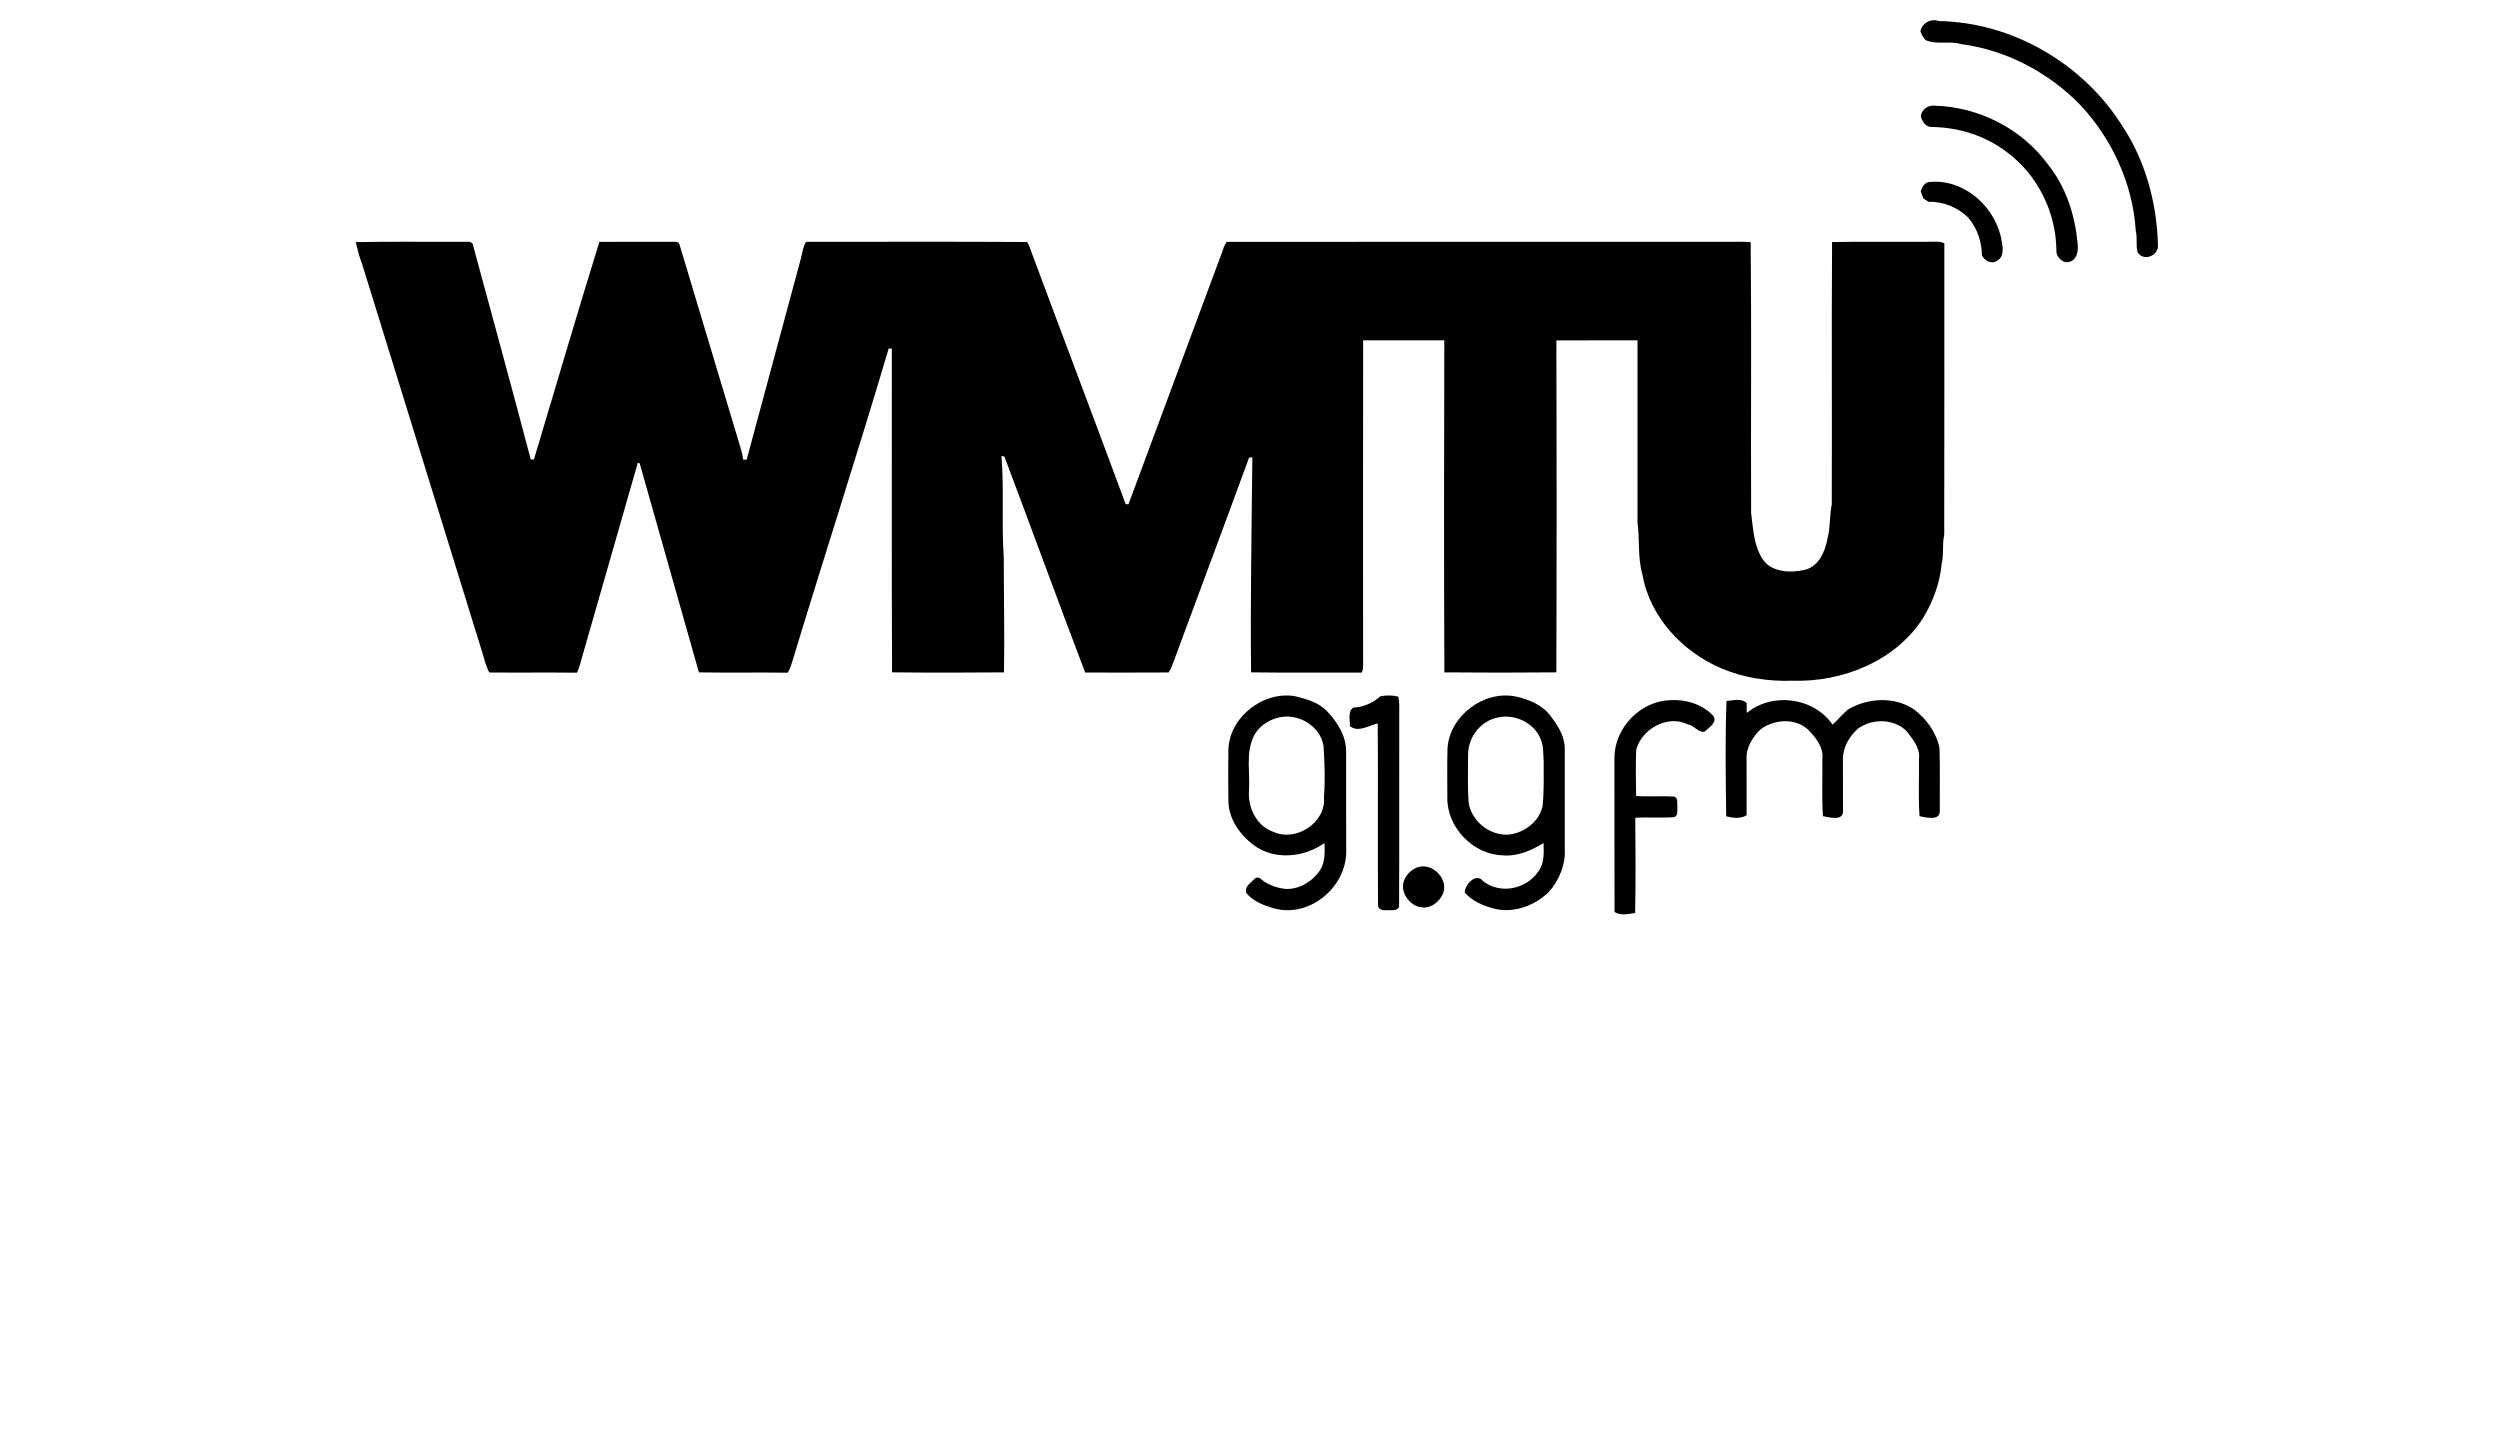
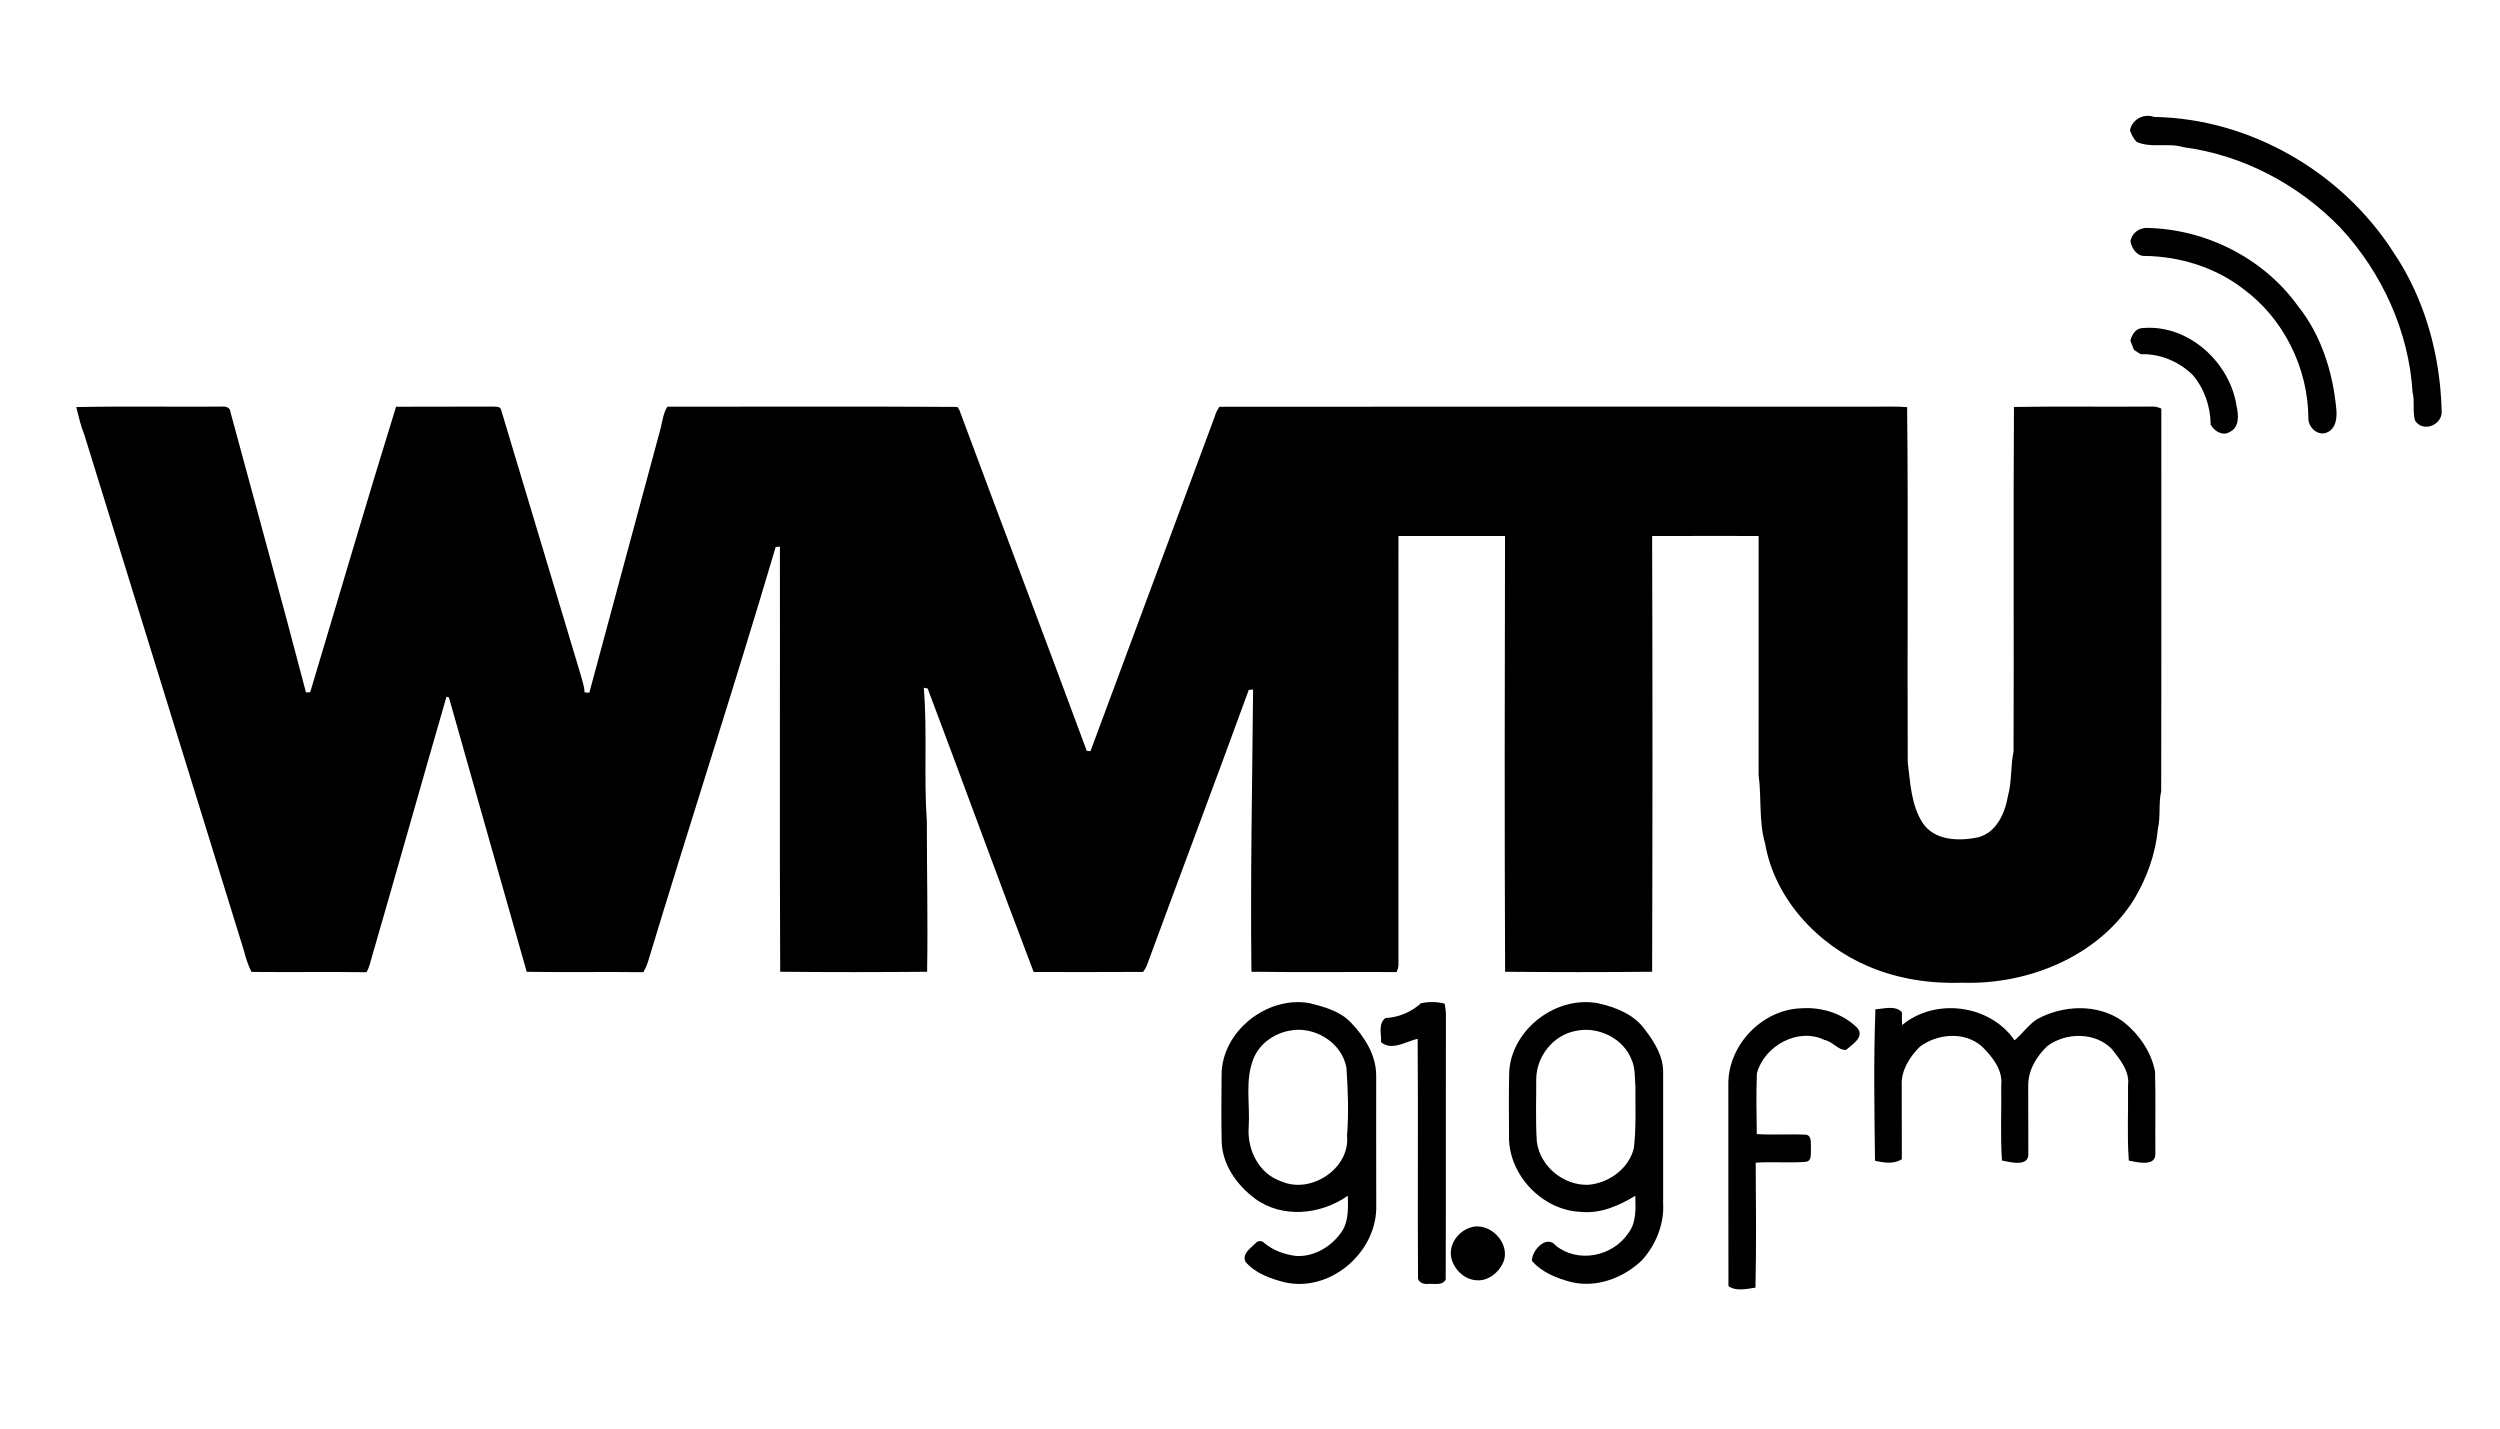
- <svg xmlns="http://www.w3.org/2000/svg" width="1400pt" height="800pt" viewBox="0 350 1400 1050" version="1.1">
+ <svg xmlns="http://www.w3.org/2000/svg" width="1400pt" height="800pt" viewBox="0 300 1400 800" version="1.1">
  <g id="#000000ff">
    <path fill="#000000" opacity="1.00" d=" M 1192.77 373.00 C 1193.94 366.89 1200.50 363.36 1206.30 365.48 C 1260.04 366.38 1311.73 396.40 1340.49 441.54 C 1358.00 467.49 1366.55 498.94 1367.33 530.06 C 1367.99 537.75 1357.04 542.60 1352.45 535.55 C 1350.89 530.40 1352.39 524.97 1351.05 519.80 C 1348.99 485.56 1333.84 452.49 1310.55 427.45 C 1287.24 403.38 1256.08 386.80 1222.72 382.43 C 1214.17 379.76 1204.79 383.16 1196.54 379.47 C 1194.73 377.66 1193.66 375.34 1192.77 373.00 Z" />
    <path fill="#000000" opacity="1.00" d=" M 1193.07 435.26 C 1193.66 430.51 1198.26 427.22 1202.95 427.67 C 1235.62 428.45 1267.62 444.70 1286.78 471.27 C 1299.87 487.57 1306.41 508.43 1308.32 528.97 C 1308.83 533.91 1308.23 540.04 1303.08 542.19 C 1297.96 544.42 1292.43 539.20 1292.69 533.99 C 1292.47 506.04 1278.84 478.38 1256.24 461.79 C 1240.53 449.69 1220.70 443.56 1200.99 443.32 C 1196.65 443.52 1193.80 439.07 1193.07 435.26 Z" />
    <path fill="#000000" opacity="1.00" d=" M 1193.01 490.78 C 1193.86 487.38 1196.03 483.71 1200.01 483.72 C 1225.50 481.46 1248.90 502.99 1252.53 527.64 C 1253.63 532.50 1254.09 539.32 1248.74 541.84 C 1244.75 544.44 1240.02 541.47 1237.98 537.84 C 1237.86 527.68 1234.52 517.79 1227.95 510.00 C 1220.37 502.56 1209.63 497.94 1198.82 498.37 C 1197.54 497.56 1196.27 496.75 1195.01 495.95 C 1194.36 494.21 1193.71 492.49 1193.01 490.78 Z" />
    <path fill="#000000" opacity="1.00" d=" M 42.70 527.96 C 69.81 527.40 96.94 527.90 124.06 527.70 C 126.34 527.43 129.04 528.16 129.09 530.89 C 143.19 583.17 157.66 635.38 171.35 687.75 C 171.94 687.73 173.11 687.68 173.70 687.66 C 189.74 634.35 205.29 580.92 221.80 527.77 C 239.89 527.65 257.98 527.78 276.06 527.70 C 277.61 527.82 280.08 527.45 280.60 529.42 C 295.50 579.11 310.45 628.86 325.37 678.53 C 326.13 681.57 327.29 684.55 327.34 687.73 C 328.01 687.79 329.35 687.89 330.02 687.94 C 343.24 638.58 356.70 589.26 369.94 539.91 C 370.96 535.79 371.40 531.42 373.73 527.75 C 427.86 527.74 481.99 527.54 536.12 527.87 C 536.40 528.31 536.98 529.19 537.26 529.63 C 560.90 593.30 585.04 656.80 608.59 720.50 C 609.11 720.54 610.15 720.62 610.67 720.66 C 633.96 658.19 657.01 595.62 680.29 533.18 C 680.74 531.21 681.82 529.52 682.79 527.79 C 805.19 527.63 927.60 527.76 1050.00 527.72 C 1055.99 527.80 1062.00 527.48 1067.99 528.00 C 1068.69 594.31 1068.02 660.65 1068.33 726.97 C 1069.80 738.34 1070.20 750.50 1076.47 760.50 C 1083.05 770.91 1097.15 771.18 1107.91 768.85 C 1118.20 766.09 1122.82 755.20 1124.50 745.60 C 1126.69 737.49 1125.87 729.02 1127.59 720.85 C 1127.85 656.54 1127.39 592.21 1127.82 527.90 C 1153.22 527.46 1178.63 527.89 1204.04 527.68 C 1206.19 527.56 1208.38 527.82 1210.34 528.82 C 1210.29 600.23 1210.44 671.64 1210.26 743.05 C 1208.70 750.02 1210.02 757.20 1208.42 764.17 C 1207.12 778.23 1202.18 791.86 1194.90 803.92 C 1174.83 835.74 1135.65 851.47 1099.01 850.33 C 1081.18 850.95 1063.14 848.30 1046.67 841.32 C 1018.02 829.31 993.84 803.46 988.45 772.34 C 984.81 759.87 986.57 746.74 984.81 734.05 C 984.87 689.42 984.82 644.79 984.83 600.15 C 964.95 600.14 945.07 600.10 925.19 600.18 C 925.46 681.51 925.44 762.85 925.19 844.18 C 897.75 844.45 870.30 844.44 842.86 844.19 C 842.51 762.85 842.61 681.49 842.81 600.15 C 822.92 600.14 803.04 600.12 783.15 600.16 C 783.07 680.12 783.11 760.08 783.13 840.04 C 783.16 841.53 782.67 842.95 782.16 844.35 C 755.04 844.22 727.92 844.57 700.81 844.18 C 700.15 791.48 701.28 738.81 701.72 686.13 C 701.12 686.19 699.91 686.29 699.31 686.34 C 680.64 737.52 661.44 788.51 642.60 839.63 C 642.06 841.31 641.16 842.84 640.13 844.27 C 619.71 844.42 599.28 844.33 578.85 844.32 C 558.72 791.51 539.42 738.41 519.49 685.54 C 518.95 685.44 517.87 685.25 517.32 685.15 C 519.37 709.97 517.27 735.07 519.03 759.95 C 519.01 788.03 519.68 816.12 519.18 844.20 C 491.76 844.42 464.33 844.48 436.91 844.17 C 436.53 764.83 436.86 685.48 436.75 606.14 C 436.16 606.17 434.99 606.24 434.40 606.27 C 411.47 683.79 386.41 760.73 363.00 838.15 C 362.35 840.35 361.43 842.45 360.27 844.43 C 338.50 844.15 316.73 844.56 294.96 844.21 C 280.37 792.97 265.89 741.77 251.39 690.54 C 251.06 690.43 250.38 690.23 250.04 690.12 C 235.98 738.76 222.26 787.50 208.18 836.13 C 207.41 838.96 206.71 841.85 205.26 844.44 C 183.79 844.17 162.31 844.49 140.84 844.28 C 138.94 840.53 137.65 836.53 136.63 832.47 C 106.91 736.17 77.00 639.94 47.28 543.63 C 45.24 538.57 44.03 533.24 42.70 527.96 Z" />
    <path fill="#000000" opacity="1.00" d=" M 684.09 901.93 C 684.15 877.50 709.64 857.51 733.35 861.76 C 741.60 863.84 750.37 866.20 756.45 872.58 C 764.09 880.51 770.56 890.66 770.66 902.03 C 770.69 927.03 770.61 952.03 770.70 977.03 C 770.01 1002.42 744.14 1024.00 718.99 1017.99 C 711.08 1015.92 702.85 1012.93 697.40 1006.55 C 695.52 1001.90 700.42 999.00 703.17 996.16 C 704.37 994.64 706.65 994.66 707.96 996.04 C 713.01 1000.32 719.48 1002.58 725.99 1003.36 C 736.21 1003.85 745.99 997.85 751.54 989.48 C 755.33 983.61 754.92 976.29 754.78 969.61 C 739.75 980.25 718.11 982.50 702.77 971.21 C 692.64 963.62 684.39 952.09 684.13 939.04 C 683.90 926.67 683.95 914.29 684.09 901.93 M 721.33 877.34 C 713.17 879.08 705.56 884.46 702.21 892.26 C 696.96 904.48 700.10 918.17 699.27 931.06 C 698.29 943.70 704.92 957.41 717.51 961.55 C 734.06 968.91 756.18 954.40 754.34 935.94 C 755.33 923.38 754.88 910.74 754.03 898.21 C 751.69 883.56 735.39 873.99 721.33 877.34 Z" />
    <path fill="#000000" opacity="1.00" d=" M 795.75 861.82 C 799.97 860.92 804.76 860.89 809.00 862.05 C 809.55 864.64 809.82 867.29 809.70 869.96 C 809.57 918.82 809.79 967.70 809.59 1016.56 C 807.75 1020.10 803.15 1018.71 799.94 1019.00 C 797.30 1019.28 793.79 1018.23 794.08 1014.96 C 793.82 970.55 794.21 926.13 793.88 881.73 C 787.44 883.16 779.32 888.72 773.40 883.62 C 773.67 879.14 771.63 873.20 775.88 870.09 C 783.29 869.76 790.27 866.75 795.75 861.82 Z" />
    <path fill="#000000" opacity="1.00" d=" M 845.17 899.92 C 846.74 876.08 871.88 857.24 895.20 861.89 C 905.03 864.08 915.25 868.19 921.25 876.70 C 926.64 883.69 931.64 891.88 931.36 901.02 C 931.33 925.35 931.33 949.67 931.36 974.00 C 932.00 985.54 927.25 997.09 919.61 1005.63 C 909.34 1015.57 894.20 1021.36 879.98 1017.98 C 871.82 1015.88 863.47 1012.56 857.84 1006.03 C 857.85 1000.14 866.16 991.03 871.41 997.69 C 883.91 1007.50 902.97 1003.63 911.75 990.72 C 916.45 984.76 915.96 976.77 915.76 969.64 C 906.57 975.25 896.18 979.80 885.13 978.64 C 863.52 977.74 844.55 957.70 845.04 936.05 C 845.03 924.00 844.84 911.95 845.17 899.92 M 882.34 877.32 C 869.84 879.69 860.57 891.36 860.30 903.94 C 860.34 915.79 859.83 927.70 860.64 939.52 C 862.58 953.33 875.64 963.96 889.46 963.49 C 900.97 962.55 912.35 954.36 914.98 942.79 C 916.29 931.56 915.77 920.22 915.84 908.94 C 915.39 903.72 915.89 898.21 913.65 893.33 C 909.00 881.32 894.69 874.53 882.34 877.32 Z" />
    <path fill="#000000" opacity="1.00" d=" M 967.87 905.96 C 968.43 884.39 987.36 865.15 1008.99 864.63 C 1020.34 863.88 1032.23 867.63 1040.27 875.84 C 1044.21 880.90 1037.06 884.98 1033.78 887.97 C 1029.21 888.15 1026.19 883.13 1021.64 882.34 C 1006.83 875.15 987.84 885.84 983.85 901.11 C 983.43 912.41 983.61 923.77 983.80 935.09 C 993.04 935.67 1002.33 934.98 1011.57 935.44 C 1014.85 936.30 1013.85 940.46 1014.12 942.99 C 1013.86 945.55 1014.96 949.73 1011.58 950.60 C 1002.15 951.38 992.64 950.44 983.19 951.10 C 983.35 974.42 983.58 997.77 983.06 1021.08 C 978.24 1021.78 972.04 1023.28 967.93 1020.21 C 967.82 982.13 967.94 944.05 967.87 905.96 Z" />
    <path fill="#000000" opacity="1.00" d=" M 1050.24 865.19 C 1055.03 864.93 1061.44 862.86 1065.09 866.86 C 1064.99 869.24 1065.05 871.63 1065.19 874.03 C 1083.80 858.56 1114.42 862.53 1128.15 882.59 C 1132.55 878.87 1135.86 873.95 1140.73 870.76 C 1155.27 862.80 1174.45 861.95 1188.40 871.67 C 1197.48 878.65 1204.67 888.71 1206.82 900.07 C 1207.25 915.38 1206.87 930.72 1207.00 946.04 C 1207.25 953.55 1196.82 950.84 1192.14 949.94 C 1191.09 935.99 1191.92 921.95 1191.69 907.97 C 1192.79 899.99 1187.22 893.30 1182.61 887.43 C 1173.28 877.91 1157.10 878.04 1146.67 885.67 C 1140.49 891.38 1135.73 899.32 1135.80 907.95 C 1135.87 920.64 1135.80 933.34 1135.86 946.03 C 1136.28 953.63 1125.77 950.83 1121.11 949.89 C 1120.13 935.95 1120.90 921.94 1120.68 907.97 C 1121.77 899.30 1115.74 891.82 1109.95 886.07 C 1100.30 877.47 1085.08 878.73 1075.15 886.14 C 1069.39 891.85 1064.49 899.55 1064.97 907.96 C 1065.05 921.68 1064.94 935.40 1065.03 949.12 C 1060.73 952.09 1054.80 951.13 1050.00 950.01 C 1049.66 921.77 1049.16 893.39 1050.24 865.19 Z" />
    <path fill="#000000" opacity="1.00" d=" M 823.39 987.42 C 834.15 983.81 846.31 996.29 841.82 1006.92 C 839.33 1012.58 833.50 1017.42 827.05 1016.96 C 819.84 1016.68 813.66 1010.43 812.55 1003.47 C 811.63 996.37 816.73 989.53 823.39 987.42 Z" />
  </g>
</svg>
